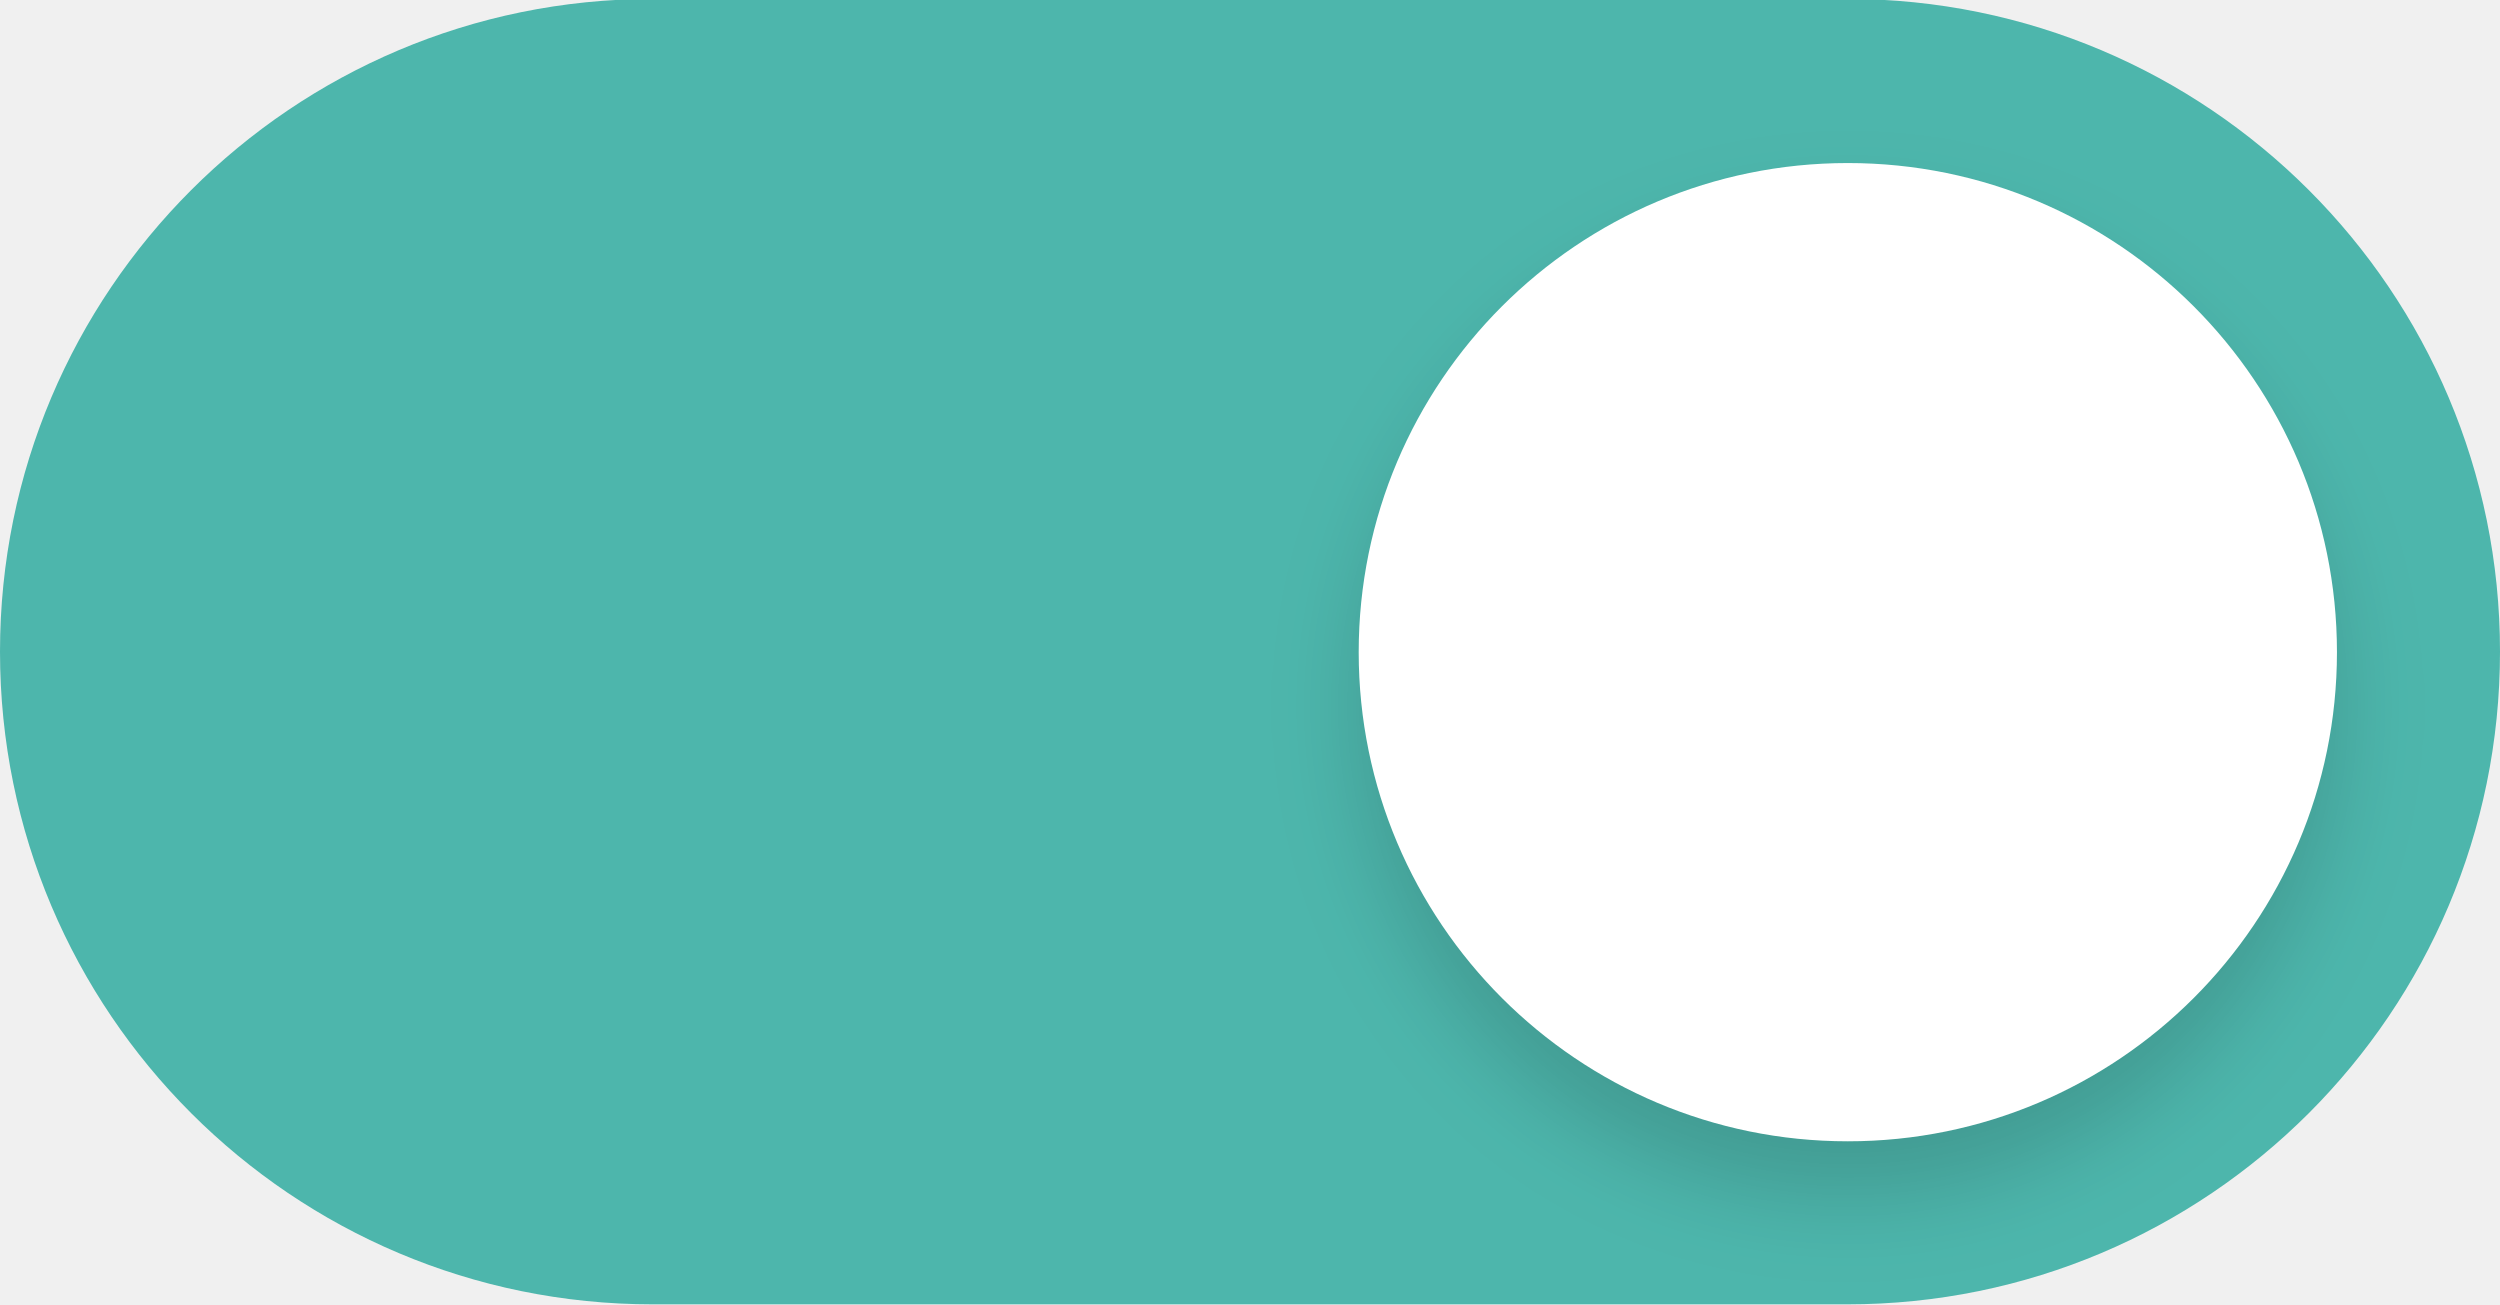
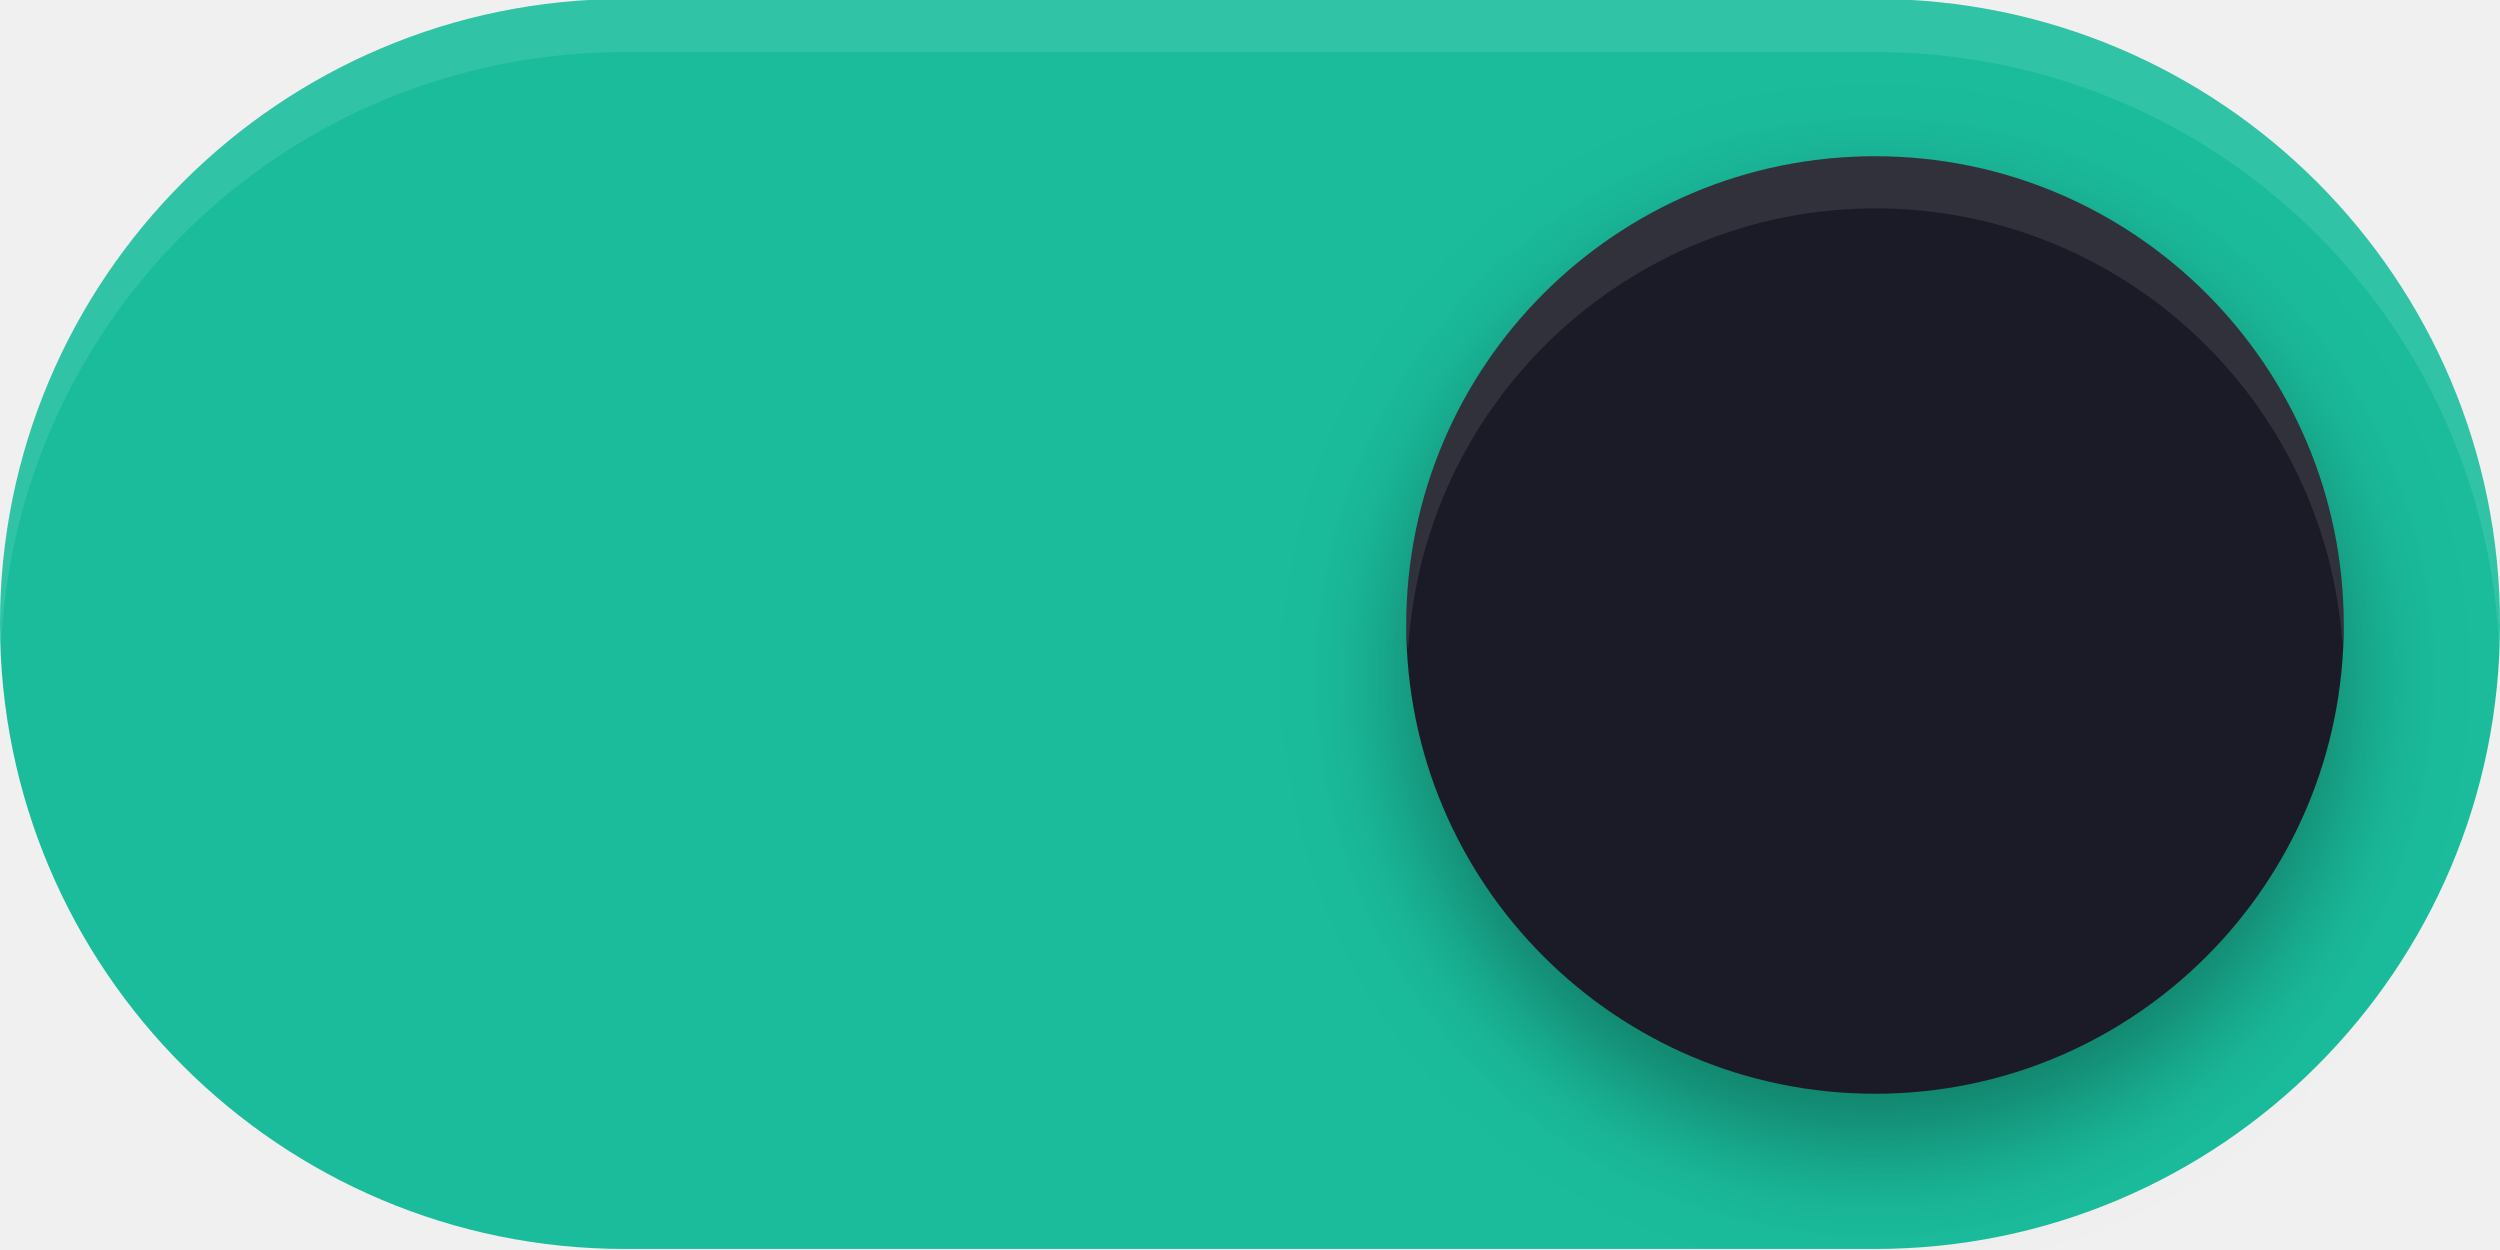
- <svg xmlns="http://www.w3.org/2000/svg" width="46" height="24" version="1.1" id="svg160">
-   <defs id="defs164">
-     <filter style="color-interpolation-filters:sRGB" id="filter898" x="-0.108" y="-0.108" width="1.216" height="1.216">
-       <feGaussianBlur stdDeviation="0.81" id="feGaussianBlur900" />
+ <svg xmlns="http://www.w3.org/2000/svg" width="48" height="24" version="1.1" id="svg939">
+   <defs id="defs943">
+     <filter style="color-interpolation-filters:sRGB" id="filter863" x="-0.147" y="-0.147" width="1.294" height="1.294">
+       <feGaussianBlur stdDeviation="1.103" id="feGaussianBlur865" />
    </filter>
  </defs>
-   <rect x="0" y="-0.02" width="46" height="24.02" rx="12.01" ry="12.01" fill="#009688" stroke-width="0" style="paint-order:stroke fill markers;fill:#4DB6AC;fill-opacity:1" id="rect2" />
-   <circle cx="34" cy="13" r="9" fill="#ffffff" stroke-width="0" style="opacity:0.15;fill:#000000;paint-order:stroke fill markers;filter:url(#filter898)" id="circle342" />
-   <circle cx="34" cy="12" r="9" fill="#ffffff" stroke-width="0" style="paint-order:stroke fill markers" id="circle4" />
+   <rect transform="scale(-1,1)" x="-48" y="-0.02" width="48" height="24" rx="12" ry="12" fill="#009688" stroke-width="0" style="paint-order:stroke fill markers;fill:#1abc9c;fill-opacity:1" id="rect2" />
+   <circle cx="36" cy="13" r="9" fill="#ffffff" stroke-width="0" style="opacity:0.35;fill:#000000;paint-order:stroke fill markers;filter:url(#filter863)" id="circle307" />
+   <circle cx="36" cy="12" r="9" fill="#ffffff" stroke-width="0" style="paint-order:stroke fill markers;fill:#1a1b26;fill-opacity:1" id="circle4" />
+   <path id="rect876" style="opacity:0.1;fill:#ffffff;paint-order:stroke fill markers" d="m 12,-0.02 c -6.648,0 -12,5.352 -12,12 0,0.171 0.007,0.34 0.014,0.51 C 0.279,6.081 5.523,1 12,1 H 36 C 42.477,1 47.721,6.081 47.986,12.49 47.993,12.321 48,12.152 48,11.98 48,5.332 42.648,-0.02 36,-0.02 Z" />
+   <path id="circle1665" style="paint-order:stroke fill markers;fill:#ffffff;fill-opacity:1;opacity:0.1" d="M 36 3 A 9 9 0 0 0 27 12 A 9 9 0 0 0 27.035 12.5 A 9 9 0 0 1 36 4 A 9 9 0 0 1 44.975 12.359 A 9 9 0 0 0 45 12 A 9 9 0 0 0 36 3 z " />
</svg>
